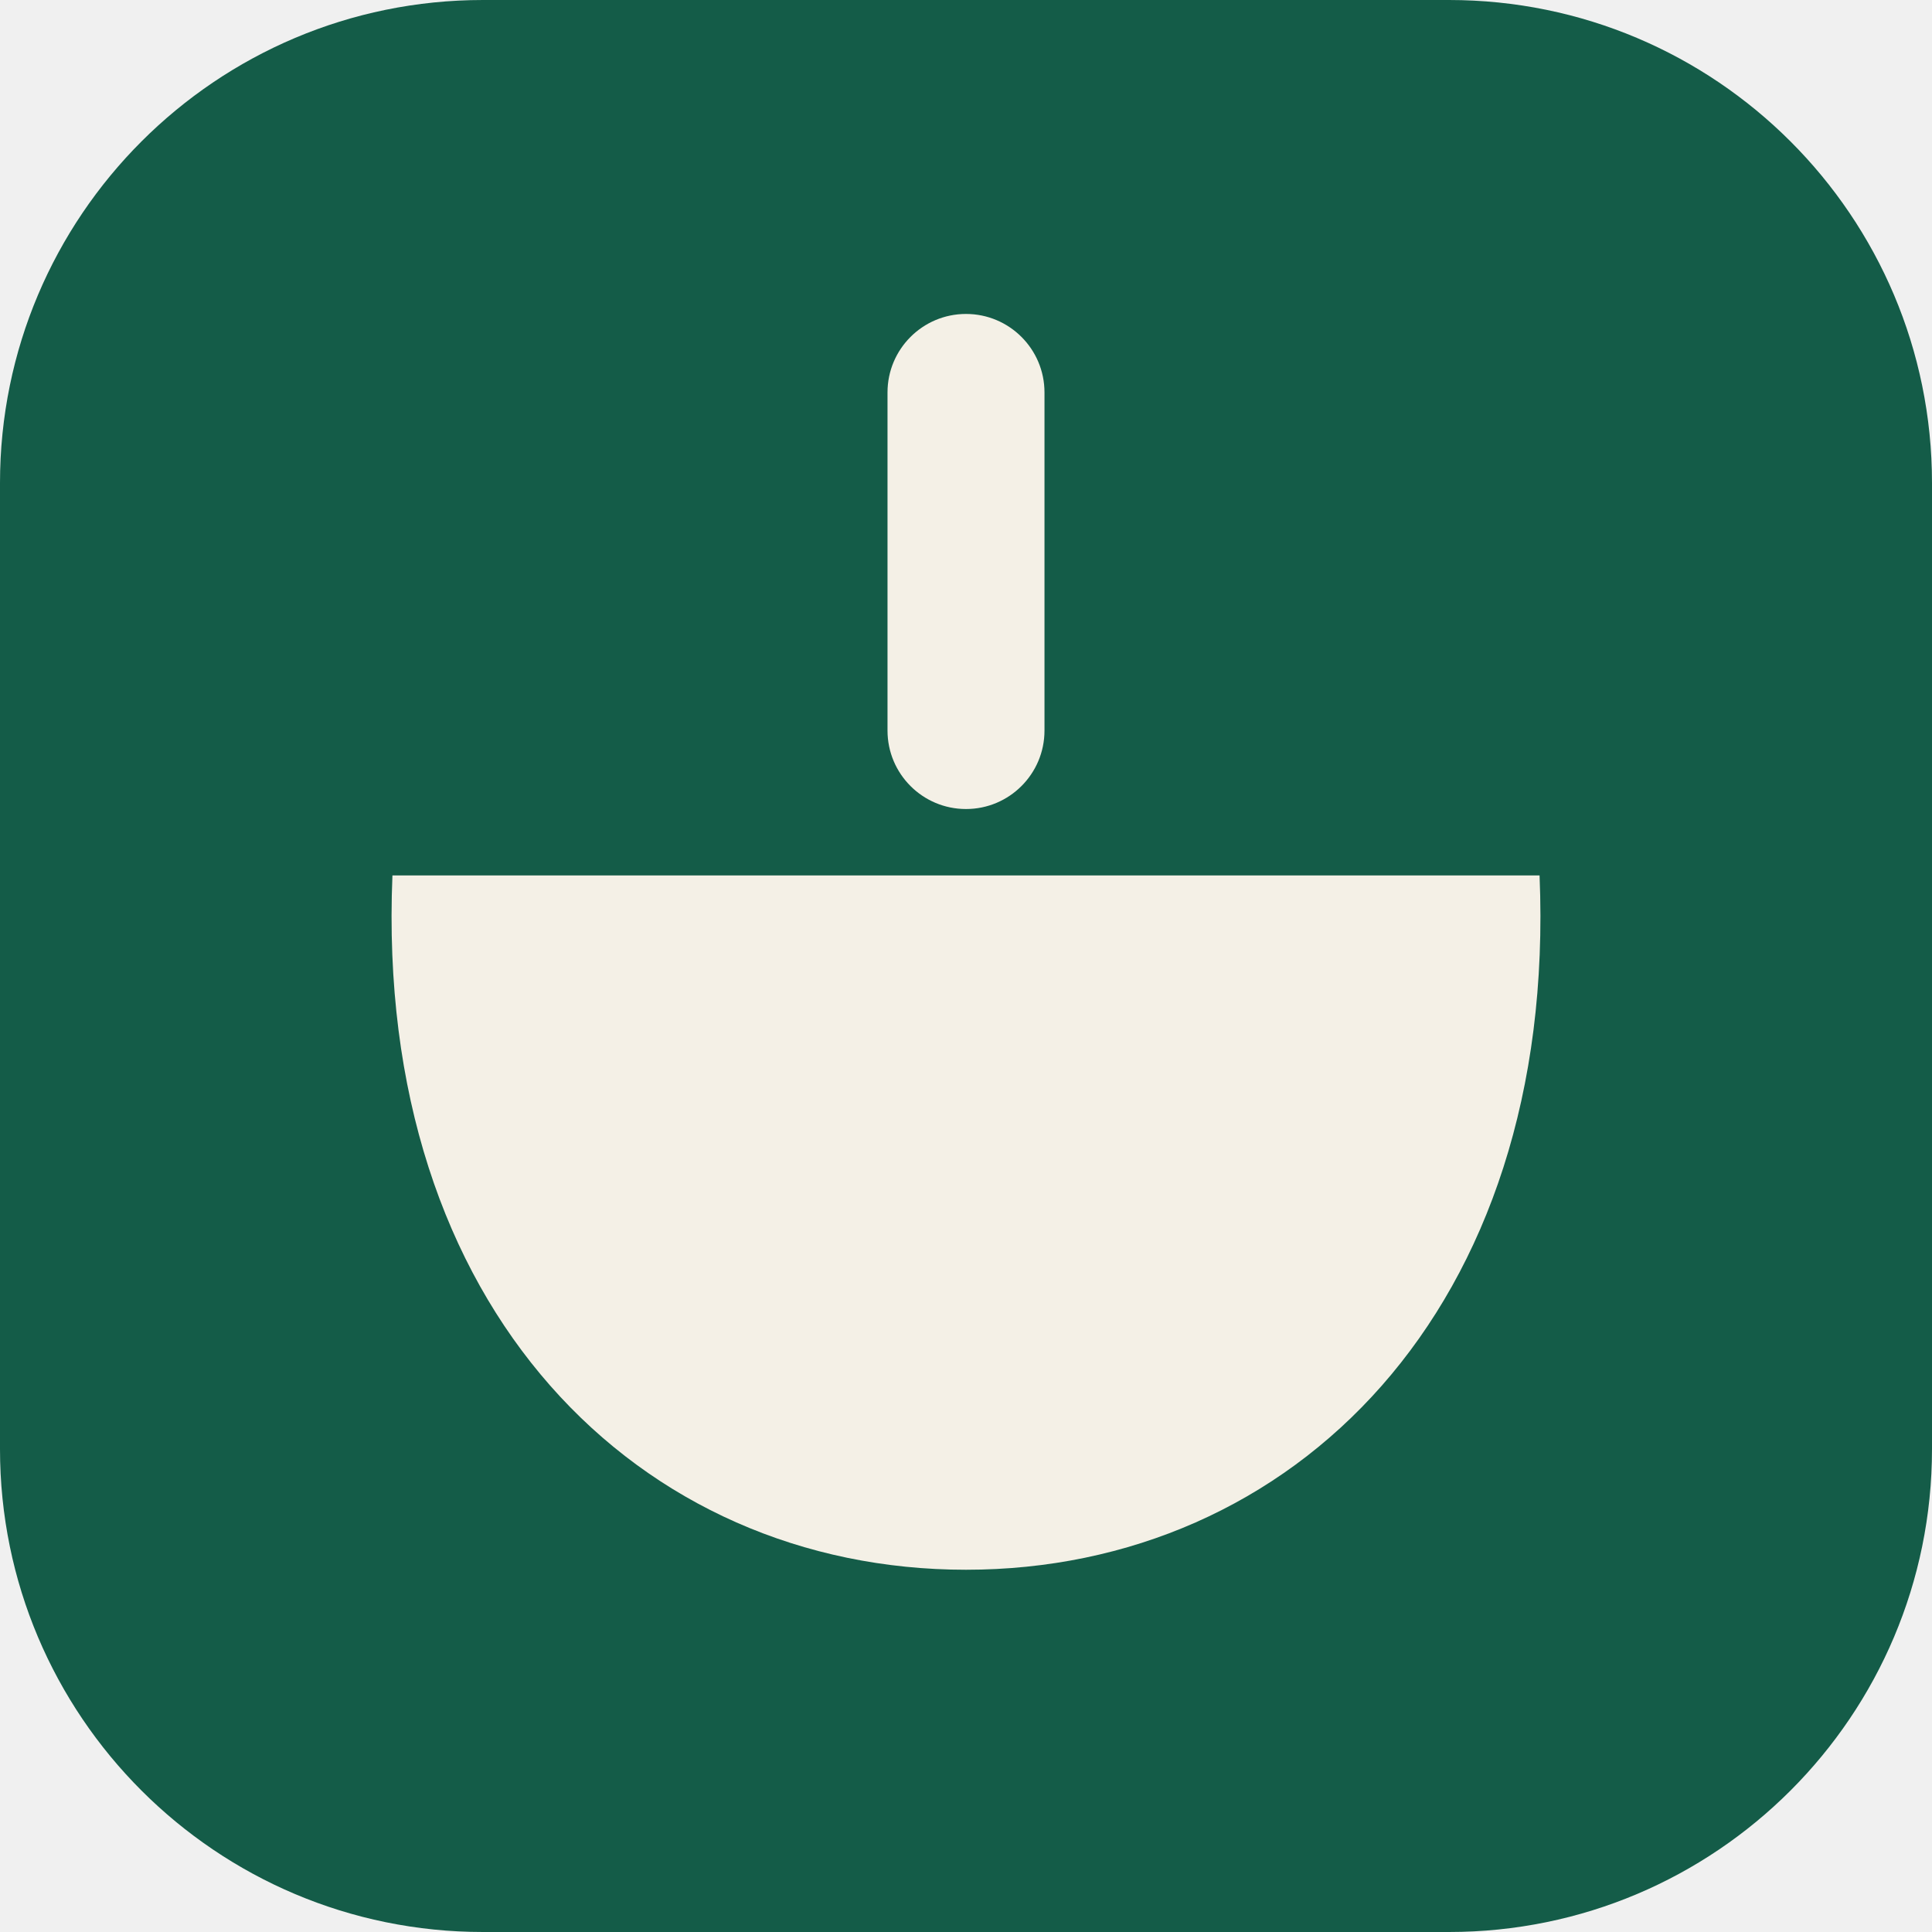
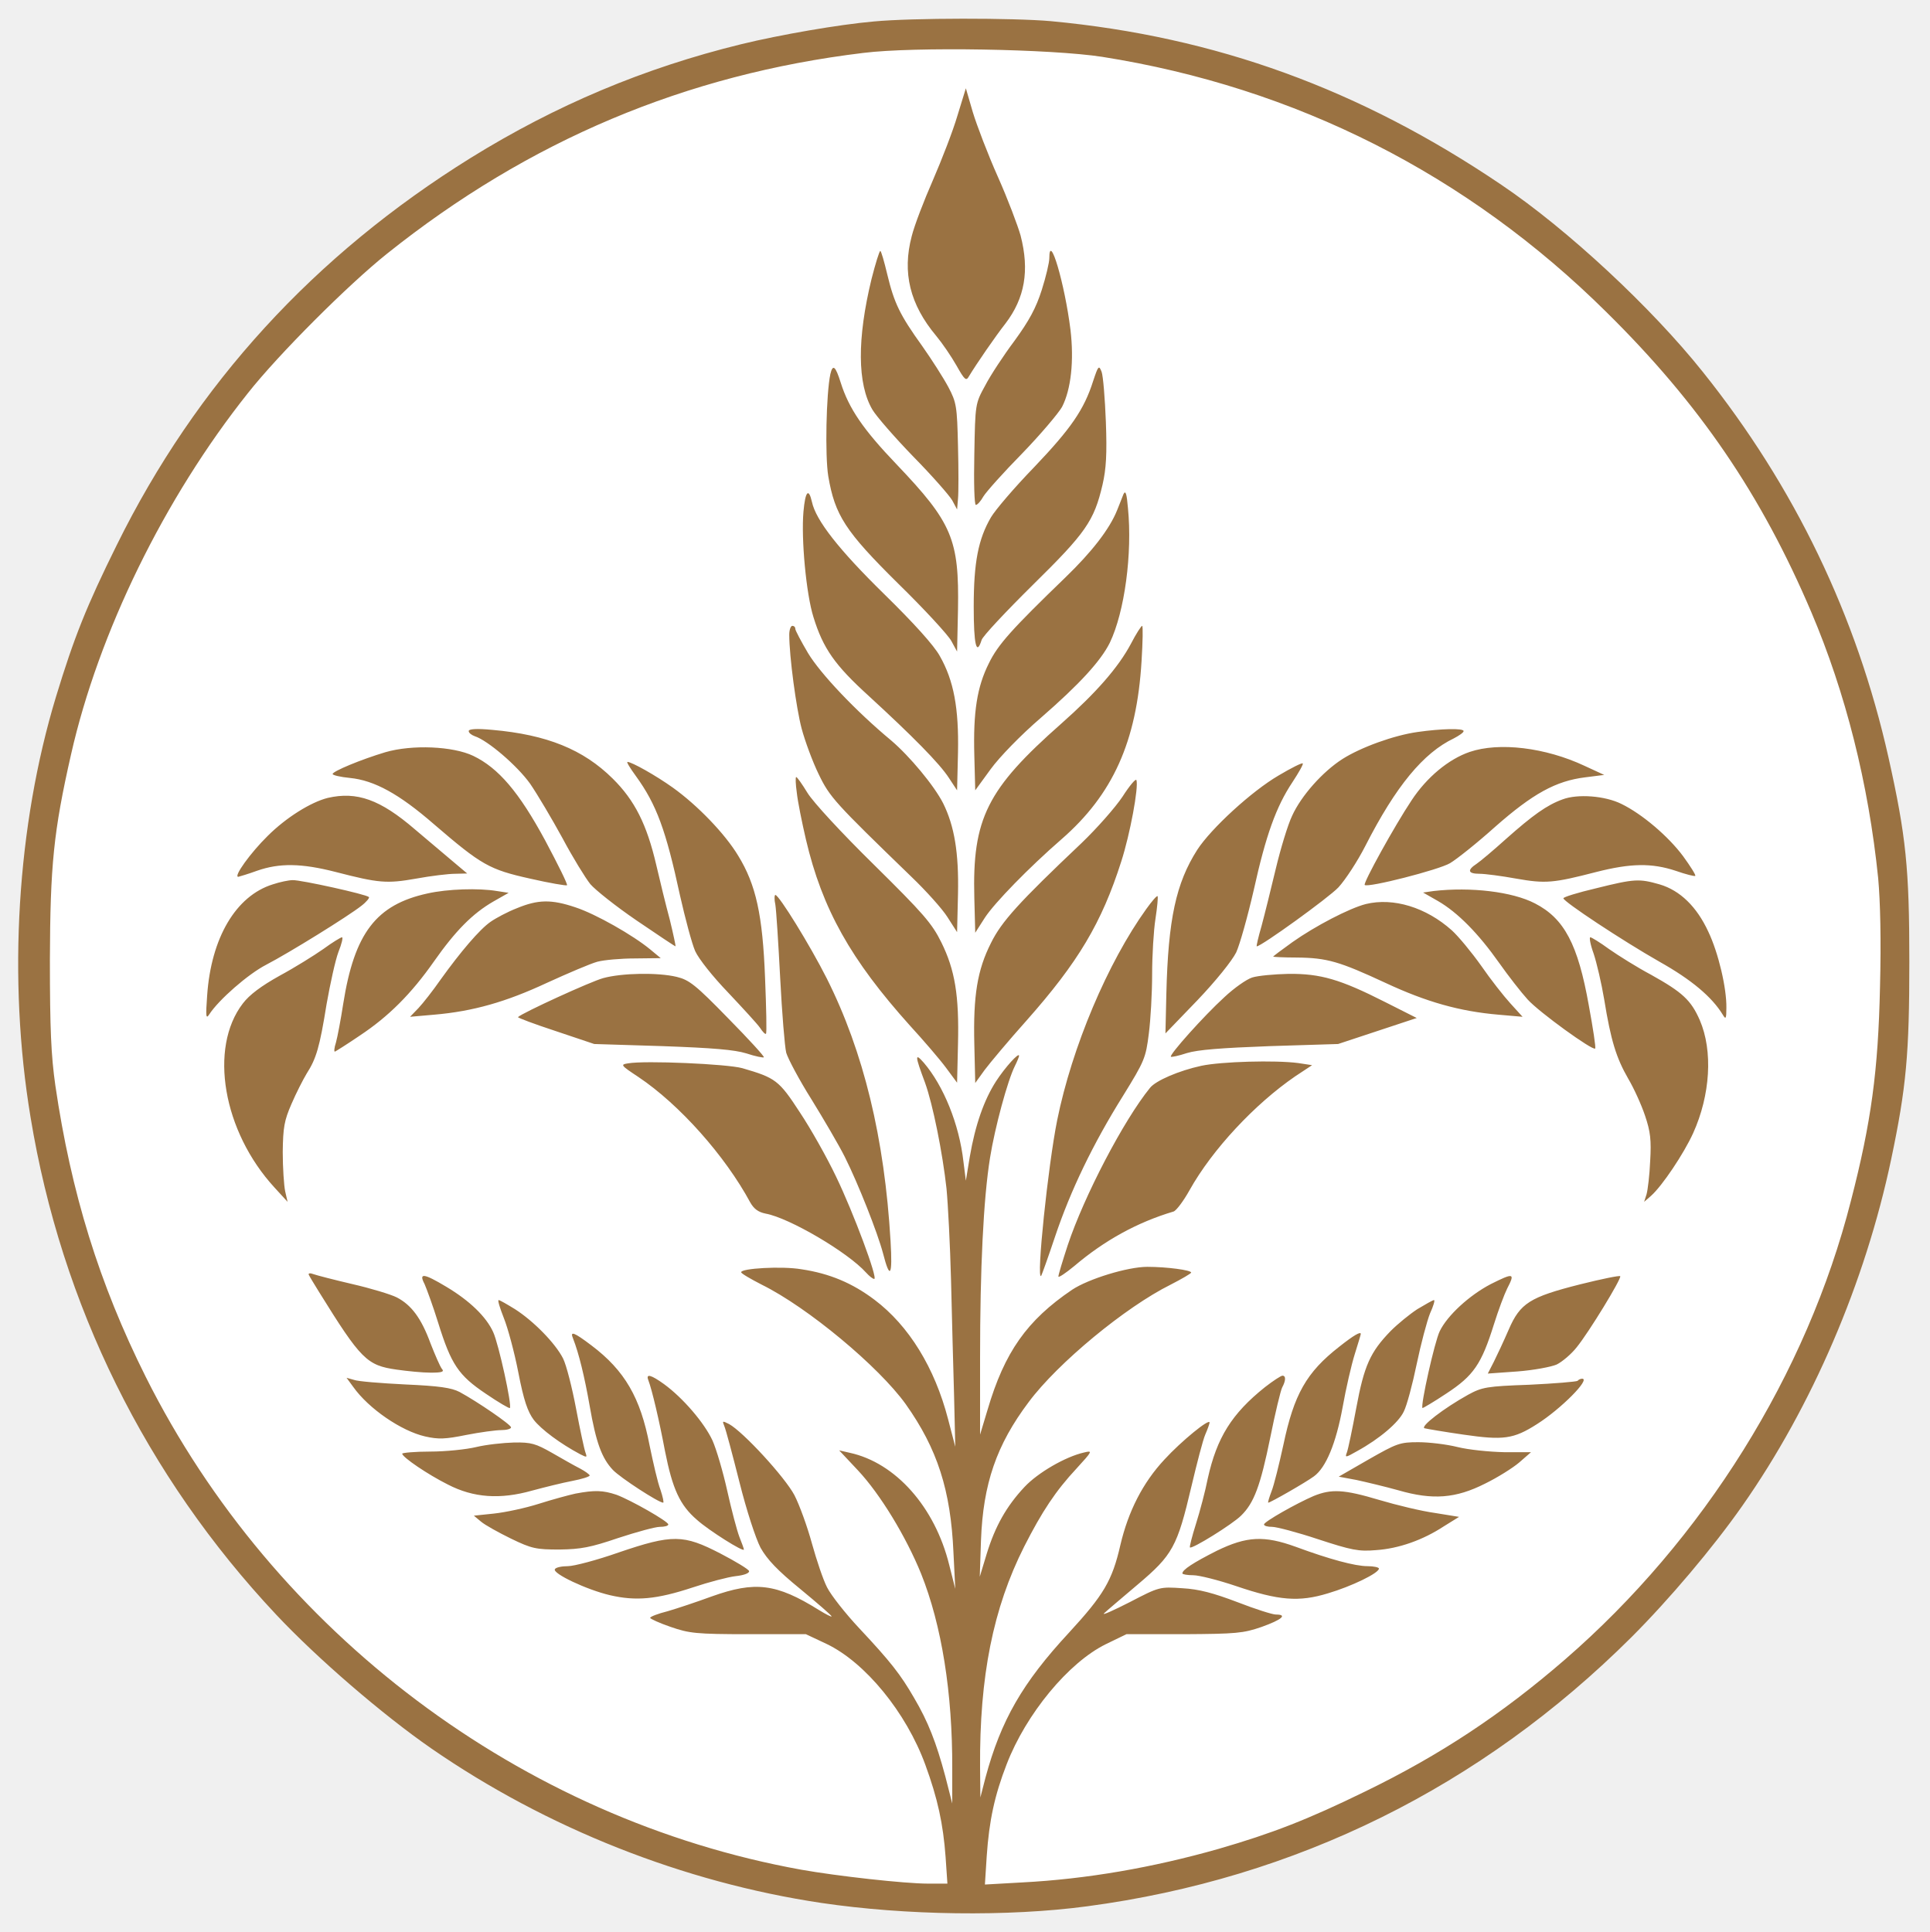
- <svg xmlns="http://www.w3.org/2000/svg" viewBox="0 0 32 32">
-   <rect width="32" height="32" rx="8" fill="#145c48" />
-   <path fill="#f4f0e6" d="M6.5 14.5h19c.3 7.2-4.1 11.5-9.5 11.5S6.2 21.7 6.5 14.5z" />
-   <rect x="14.7" y="5.2" width="2.6" height="8.2" rx="1.3" fill="#f4f0e6" />
+ <svg xmlns="http://www.w3.org/2000/svg" viewBox="0 0 638 639">
+   <circle cx="319" cy="319.5" r="308" fill="#ffffff" />
+   <g transform="translate(0 639) scale(0.1 -0.1)" fill="#9a7242">
+     <path d="M2890 6319 c-115 -10 -311 -44 -438 -75 -323 -79 -614 -202 -895 -376 -518 -322 -908 -748 -1171 -1281 -100 -202 -141 -305 -201 -502 -129 -426 -160 -933 -84 -1390 102 -621 382 -1187 812 -1645 136 -145 352 -331 512 -442 383 -265 836 -444 1292 -512 277 -41 617 -46 878 -11 691 92 1303 395 1800 890 124 124 269 295 367 435 230 328 406 738 492 1146 50 238 60 348 60 654 0 309 -11 415 -69 675 -105 468 -310 895 -614 1275 -169 212 -447 471 -665 618 -468 317 -946 491 -1491 542 -124 11 -457 11 -585 -1z m755 -117 c639 -101 1207 -388 1668 -845 307 -303 511 -602 677 -992 113 -266 189 -566 221 -880 7 -78 10 -202 6 -360 -6 -276 -29 -447 -96 -706 -146 -574 -488 -1121 -946 -1518 -209 -181 -413 -316 -660 -436 -190 -93 -309 -139 -485 -190 -218 -62 -437 -100 -649 -111 l-124 -7 6 94 c8 117 26 201 66 304 64 166 204 336 328 397 l68 33 190 0 c173 1 196 3 257 24 67 24 87 41 47 41 -11 0 -68 18 -127 41 -79 30 -127 43 -182 46 -75 5 -76 5 -174 -46 -55 -28 -93 -45 -85 -37 7 7 58 50 111 95 116 98 131 125 178 325 18 76 38 154 46 172 8 18 14 36 14 39 0 15 -94 -62 -149 -122 -72 -77 -120 -172 -146 -283 -27 -118 -55 -165 -170 -290 -154 -166 -225 -290 -276 -479 l-17 -66 -1 100 c-2 300 43 526 146 730 59 116 104 184 173 258 53 58 54 60 25 53 -62 -14 -153 -67 -197 -114 -60 -64 -97 -130 -125 -221 l-23 -76 4 120 c7 187 51 316 158 458 96 129 320 314 469 388 37 19 68 37 68 40 1 8 -80 19 -145 19 -65 0 -195 -40 -249 -76 -149 -101 -223 -206 -279 -396 l-25 -83 0 255 c0 293 11 525 33 661 16 100 58 255 82 303 8 16 14 31 14 34 0 13 -46 -38 -76 -84 -40 -62 -69 -145 -87 -250 l-13 -79 -8 63 c-14 124 -66 251 -131 327 -30 34 -30 25 4 -66 26 -72 58 -232 71 -350 5 -52 12 -188 15 -304 3 -115 7 -286 10 -380 l4 -170 -24 92 c-44 169 -129 308 -243 394 -73 55 -148 87 -242 101 -64 11 -201 3 -199 -10 0 -4 31 -22 68 -41 152 -75 387 -271 476 -395 105 -148 149 -285 158 -491 l6 -120 -20 79 c-47 191 -177 338 -329 371 l-35 8 62 -66 c74 -79 159 -219 209 -342 68 -170 104 -394 103 -645 l0 -115 -23 90 c-30 112 -57 181 -103 259 -45 78 -78 120 -181 230 -46 49 -94 110 -107 136 -13 25 -35 91 -50 145 -15 55 -41 127 -58 160 -32 60 -169 209 -216 235 -22 11 -23 11 -16 -6 5 -11 27 -94 50 -185 24 -96 54 -187 70 -218 22 -39 56 -75 132 -137 57 -47 103 -87 103 -90 0 -3 -19 7 -42 21 -141 88 -211 96 -354 45 -49 -18 -115 -40 -146 -49 -32 -8 -58 -18 -58 -22 0 -3 30 -17 68 -30 61 -21 83 -24 257 -24 l190 0 68 -32 c128 -61 264 -227 327 -400 41 -112 59 -196 67 -305 l6 -88 -64 0 c-77 0 -301 25 -419 46 -925 167 -1744 783 -2168 1630 -154 308 -247 609 -299 964 -14 99 -18 186 -18 415 1 312 12 425 70 680 91 402 308 847 585 1195 101 128 331 358 460 461 468 374 987 593 1575 664 169 21 622 13 790 -13z M3166 6007 c-15 -51 -52 -146 -81 -213 -29 -66 -61 -149 -70 -185 -32 -121 -6 -226 81 -330 20 -24 50 -68 67 -98 27 -48 32 -52 41 -36 24 40 88 133 121 175 64 84 80 175 50 291 -9 32 -42 120 -75 194 -33 74 -70 171 -83 214 l-23 79 -28 -91z M2882 5467 c-48 -198 -47 -347 3 -432 13 -22 74 -92 135 -155 62 -63 119 -128 129 -145 l16 -30 3 35 c2 19 2 98 0 175 -3 131 -5 144 -32 195 -16 30 -55 91 -86 135 -74 103 -93 142 -116 238 -10 42 -20 77 -23 77 -3 0 -16 -42 -29 -93z M3470 5536 c0 -14 -11 -61 -25 -105 -19 -60 -42 -102 -90 -168 -36 -48 -80 -115 -97 -148 -33 -60 -33 -61 -36 -227 -2 -93 0 -168 5 -168 5 0 16 12 25 28 9 15 66 79 128 142 61 63 120 133 132 154 30 58 40 153 28 255 -19 153 -70 326 -70 237z M2746 5153 c-14 -65 -18 -271 -7 -338 22 -129 56 -182 231 -355 87 -85 166 -171 176 -190 l19 -35 3 139 c4 232 -19 287 -203 480 -111 116 -158 185 -185 271 -17 54 -26 62 -34 28z M3615 5130 c-30 -95 -74 -158 -195 -285 -65 -67 -129 -142 -143 -166 -42 -72 -57 -149 -57 -296 0 -125 9 -164 26 -110 3 12 80 94 169 182 176 173 203 212 231 332 12 52 15 101 11 208 -3 77 -9 151 -14 165 -9 23 -11 21 -28 -30z M3715 4755 c-4 -11 -14 -35 -21 -53 -25 -62 -83 -137 -171 -222 -177 -171 -223 -222 -253 -284 -39 -78 -52 -160 -48 -305 l3 -115 51 70 c29 40 100 113 165 169 130 113 199 189 229 249 49 102 75 295 60 446 -4 48 -8 60 -15 45z M2657 4698 c-8 -90 9 -273 33 -349 32 -104 71 -159 182 -260 146 -134 235 -224 266 -272 l27 -41 3 125 c3 147 -14 238 -60 319 -19 35 -87 110 -184 205 -150 147 -226 244 -239 305 -11 48 -22 35 -28 -32z M2610 4291 c0 -72 23 -243 41 -311 11 -41 36 -109 56 -150 37 -77 53 -94 307 -340 48 -46 102 -106 119 -133 l32 -50 3 126 c3 137 -12 225 -49 300 -30 59 -111 156 -172 208 -118 98 -234 221 -275 289 -23 39 -42 75 -42 80 0 6 -4 10 -10 10 -5 0 -10 -13 -10 -29z M3740 4261 c-42 -79 -116 -163 -230 -264 -246 -217 -295 -314 -288 -577 l3 -115 32 50 c32 49 146 166 253 259 170 148 249 323 265 589 4 64 5 117 2 117 -3 0 -20 -26 -37 -59z M1550 3972 c0 -6 9 -13 20 -17 43 -14 140 -97 183 -157 24 -35 72 -116 107 -180 34 -64 76 -132 92 -152 16 -19 85 -74 154 -121 69 -47 126 -85 128 -85 1 0 -7 39 -19 88 -13 48 -33 130 -45 182 -31 133 -71 213 -144 285 -97 96 -217 145 -398 161 -53 5 -78 3 -78 -4z M4688 3969 c-79 -11 -188 -51 -248 -89 -66 -42 -137 -122 -167 -188 -14 -29 -38 -108 -54 -175 -16 -67 -37 -152 -47 -189 -11 -38 -18 -68 -16 -68 15 0 238 161 270 195 23 25 63 86 89 137 101 198 192 308 293 356 17 9 32 19 32 24 0 10 -75 8 -152 -3z M1274 3902 c-80 -24 -174 -63 -174 -72 0 -4 26 -10 57 -13 81 -8 163 -53 278 -153 157 -135 183 -150 318 -180 65 -15 120 -24 122 -22 3 3 -30 69 -72 148 -87 161 -155 240 -238 280 -67 32 -202 38 -291 12z M4860 3903 c-70 -24 -142 -84 -192 -160 -56 -84 -161 -274 -155 -280 10 -10 245 50 282 72 22 13 90 67 150 121 124 109 200 151 297 163 l63 8 -65 30 c-130 61 -283 79 -380 46z M2103 3823 c68 -94 99 -178 146 -396 17 -75 39 -158 50 -183 12 -26 58 -84 109 -137 48 -51 96 -103 105 -116 9 -14 18 -23 20 -20 3 2 1 85 -3 184 -8 209 -30 309 -89 405 -44 73 -135 167 -216 225 -56 40 -136 85 -150 85 -4 0 9 -21 28 -47z M4228 3825 c-89 -52 -223 -175 -269 -246 -70 -110 -96 -229 -102 -476 l-3 -131 106 110 c61 64 114 130 128 158 12 26 38 119 58 206 40 181 74 276 128 357 21 32 37 60 34 62 -2 3 -38 -15 -80 -40z M2635 3768 c3 -29 17 -98 30 -154 54 -231 149 -399 344 -616 45 -49 99 -112 119 -139 l37 -50 3 128 c4 160 -10 245 -55 336 -31 63 -60 96 -223 257 -106 104 -202 208 -220 238 -17 28 -34 52 -37 52 -3 0 -2 -24 2 -52z M3712 3755 c-24 -36 -85 -105 -135 -153 -208 -197 -265 -260 -300 -331 -45 -89 -59 -174 -55 -335 l3 -128 31 43 c18 24 80 98 139 164 170 192 248 322 313 526 29 90 58 246 50 269 -2 6 -23 -19 -46 -55z M1084 3751 c-56 -14 -138 -65 -199 -126 -56 -55 -114 -135 -97 -135 4 1 32 9 62 20 74 26 147 25 260 -4 143 -37 169 -39 266 -22 49 9 107 16 129 16 l40 1 -44 37 c-24 20 -82 69 -129 109 -115 99 -192 126 -288 104z M5167 3746 c-52 -19 -98 -52 -187 -131 -41 -37 -85 -74 -97 -82 -32 -21 -29 -33 10 -33 17 0 72 -7 121 -16 97 -17 122 -15 265 22 114 29 183 30 262 4 34 -12 63 -19 65 -17 3 2 -16 32 -40 65 -49 66 -136 140 -204 173 -54 27 -145 34 -195 15z M902 3465 c-122 -38 -204 -177 -217 -368 -5 -69 -4 -79 7 -62 31 48 128 133 188 164 77 40 272 161 315 195 17 13 28 27 25 29 -8 9 -226 57 -252 56 -13 0 -42 -6 -66 -14z M5278 3452 c-60 -14 -108 -29 -108 -33 0 -11 195 -140 318 -210 105 -59 173 -116 209 -175 10 -17 12 -14 12 23 1 64 -26 181 -60 252 -38 82 -93 136 -161 156 -67 19 -82 19 -210 -13z M1414 3435 c-170 -37 -242 -131 -279 -365 -8 -52 -19 -110 -24 -128 -6 -18 -7 -32 -3 -30 4 2 41 25 82 53 95 63 170 138 245 245 71 101 127 158 196 198 l51 29 -39 6 c-60 10 -162 7 -229 -8z M4741 3443 l-35 -5 49 -28 c66 -38 135 -109 202 -204 31 -44 74 -99 95 -122 38 -42 215 -170 223 -162 3 2 -7 67 -21 143 -36 202 -81 287 -178 337 -75 39 -213 55 -335 41z M2564 3398 c3 -18 10 -127 16 -243 6 -115 15 -227 20 -247 6 -20 43 -90 84 -155 40 -65 90 -150 110 -190 44 -88 108 -250 126 -318 23 -90 32 -76 25 40 -20 341 -89 626 -211 869 -55 109 -158 276 -170 276 -3 0 -4 -15 0 -32z M3791 3384 c-128 -178 -246 -457 -295 -699 -30 -149 -70 -531 -53 -515 2 3 23 61 46 130 51 152 125 306 225 466 71 115 75 125 85 205 6 46 11 134 11 197 0 62 5 145 11 183 6 39 9 72 7 75 -3 2 -19 -17 -37 -42z M1709 3386 c-31 -12 -70 -33 -87 -45 -36 -25 -99 -99 -165 -191 -25 -36 -58 -78 -73 -94 l-28 -29 80 7 c128 11 237 42 372 105 70 32 145 64 167 70 22 6 78 11 125 11 l85 1 -35 29 c-57 47 -180 117 -247 139 -80 27 -124 26 -194 -3z M4517 3400 c-55 -14 -168 -73 -243 -126 -35 -25 -64 -47 -64 -48 0 -1 35 -3 78 -3 101 -1 141 -13 294 -84 135 -63 245 -94 373 -105 l80 -7 -40 44 c-22 24 -66 80 -97 125 -32 45 -75 97 -97 117 -85 76 -193 109 -284 87z M1069 3251 c-30 -21 -94 -61 -144 -88 -61 -34 -100 -63 -122 -92 -113 -147 -66 -423 105 -609 l43 -47 -8 35 c-4 19 -8 78 -8 130 1 81 5 104 29 159 15 35 38 80 50 100 32 50 43 87 66 230 12 68 29 145 39 172 11 27 16 49 12 49 -4 0 -32 -17 -62 -39z M5270 3236 c10 -30 26 -98 35 -152 22 -136 40 -193 79 -261 19 -32 44 -87 56 -123 18 -53 21 -81 17 -150 -2 -47 -8 -96 -12 -110 l-8 -25 23 20 c37 33 108 139 139 207 57 126 66 272 22 374 -29 66 -57 92 -161 150 -47 25 -109 64 -139 85 -30 22 -58 39 -62 39 -4 0 0 -24 11 -54z M1995 3155 c-41 -11 -268 -115 -282 -129 -2 -2 54 -23 124 -46 l128 -43 225 -7 c168 -6 239 -12 278 -24 30 -10 56 -15 58 -13 3 2 -51 61 -118 129 -108 111 -129 127 -170 137 -62 15 -181 13 -243 -4z M4141 3157 c-19 -6 -60 -35 -92 -65 -69 -63 -183 -191 -177 -197 2 -2 26 3 53 12 36 11 113 17 275 23 l225 7 130 43 130 43 -105 53 c-148 75 -213 94 -319 93 -47 -1 -101 -6 -120 -12z M2077 2873 c-26 -4 -25 -6 34 -45 136 -91 287 -261 370 -415 12 -21 26 -32 51 -37 78 -14 272 -128 332 -195 11 -12 22 -21 27 -21 13 0 -69 220 -126 338 -30 63 -84 159 -120 213 -69 106 -80 114 -190 146 -50 14 -322 26 -378 16z M3973 2865 c-74 -16 -151 -49 -170 -73 -87 -107 -218 -358 -272 -520 -17 -52 -31 -98 -31 -104 0 -5 24 11 53 35 99 84 207 144 328 180 9 3 33 35 53 71 75 134 215 284 349 376 l56 37 -46 7 c-76 10 -254 5 -320 -9z M1021 2174 c2 -5 18 -31 34 -57 139 -224 158 -243 257 -257 35 -5 85 -10 112 -10 39 0 46 3 37 13 -6 8 -22 45 -37 83 -31 85 -64 128 -112 153 -20 10 -86 30 -147 44 -60 14 -118 29 -129 33 -10 4 -17 3 -15 -2z M5225 2142 c-166 -42 -198 -62 -236 -150 -16 -37 -38 -84 -49 -106 l-20 -39 98 7 c53 4 112 15 130 23 18 9 48 34 66 57 40 49 148 226 144 235 -2 3 -61 -9 -133 -27z M1404 2143 c7 -16 28 -73 45 -128 43 -138 67 -174 158 -235 41 -28 77 -49 79 -47 8 7 -37 212 -55 251 -23 51 -78 104 -155 150 -75 45 -92 47 -72 9z M4930 2143 c-71 -37 -144 -104 -169 -156 -17 -35 -64 -246 -57 -254 1 -1 37 20 79 48 90 59 116 97 157 228 15 48 35 101 44 119 27 52 22 53 -54 15z M1666 2031 c13 -32 35 -113 48 -180 18 -93 31 -130 51 -157 25 -32 88 -79 154 -114 22 -11 23 -11 17 6 -4 11 -18 76 -31 145 -13 69 -32 144 -43 166 -26 51 -98 124 -159 163 -26 16 -50 30 -54 30 -4 0 4 -26 17 -59z M4687 2060 c-26 -17 -65 -49 -88 -72 -68 -70 -88 -115 -114 -255 -13 -70 -27 -137 -31 -147 -7 -18 -4 -17 33 4 75 41 138 95 155 131 10 19 29 90 43 158 14 67 34 142 44 167 11 24 17 44 13 44 -4 0 -28 -14 -55 -30z M1895 1963 c19 -48 38 -126 55 -223 21 -121 40 -173 77 -212 25 -26 151 -108 166 -108 3 0 -1 19 -9 43 -9 23 -24 89 -36 147 -30 157 -82 247 -192 330 -58 44 -72 49 -61 23z M4429 1936 c-109 -85 -150 -158 -185 -325 -14 -64 -31 -133 -39 -153 -8 -21 -13 -38 -11 -38 7 0 124 67 151 87 40 29 73 109 95 229 11 62 29 140 40 175 11 35 20 65 20 67 0 9 -23 -4 -71 -42z M2144 1825 c12 -31 36 -133 55 -234 25 -126 49 -179 106 -228 39 -35 155 -108 155 -98 0 3 -7 22 -15 42 -8 21 -26 89 -40 152 -14 63 -36 138 -49 167 -27 58 -97 140 -160 186 -43 31 -61 36 -52 13z M4183 1802 c-110 -88 -159 -167 -189 -302 -8 -41 -26 -109 -39 -150 -13 -41 -22 -77 -20 -78 6 -7 141 77 169 105 43 42 64 98 97 260 16 80 34 154 39 164 12 22 13 39 1 39 -5 0 -31 -17 -58 -38z M1168 1803 c51 -72 159 -146 238 -164 44 -10 67 -9 136 5 46 9 98 16 116 16 17 0 32 4 32 9 0 9 -111 85 -170 117 -27 14 -67 20 -180 25 -80 4 -156 10 -169 15 l-25 7 22 -30z M5217 1823 c-4 -3 -76 -9 -160 -13 -141 -5 -156 -8 -202 -33 -81 -45 -160 -106 -144 -111 8 -2 66 -12 129 -21 131 -19 165 -15 243 35 79 50 178 150 149 150 -5 0 -12 -3 -15 -7z M1575 1604 c-33 -8 -102 -15 -152 -15 -51 0 -93 -4 -93 -7 1 -12 85 -69 151 -102 85 -44 173 -50 279 -20 41 11 101 26 133 32 31 6 57 14 57 18 0 3 -15 14 -32 23 -18 9 -60 33 -93 52 -53 30 -68 35 -125 34 -36 -1 -92 -7 -125 -15z M4526 1563 l-99 -57 59 -11 c32 -7 95 -22 138 -34 114 -33 190 -27 287 22 41 20 92 52 113 70 l39 34 -89 0 c-49 1 -118 8 -154 17 -36 9 -94 16 -130 16 -61 0 -71 -4 -164 -57z M1903 1450 c-23 -5 -78 -20 -122 -34 -44 -14 -110 -28 -147 -32 l-67 -7 24 -20 c13 -11 58 -36 99 -56 68 -33 83 -36 160 -36 71 1 103 7 194 38 61 20 123 37 138 37 15 0 28 3 28 8 0 10 -123 80 -171 98 -45 15 -72 16 -136 4z M4344 1442 c-56 -24 -164 -85 -164 -94 0 -5 12 -8 27 -8 14 0 83 -18 152 -41 110 -36 134 -41 191 -36 75 5 155 33 225 79 l50 31 -80 13 c-44 6 -127 26 -184 43 -117 35 -158 37 -217 13z M2045 1255 c-71 -25 -147 -45 -167 -45 -20 0 -40 -4 -43 -10 -9 -14 105 -68 182 -86 86 -20 154 -14 275 26 51 17 115 34 141 37 28 3 46 10 44 17 -2 6 -45 32 -95 58 -122 63 -158 64 -337 3z M4024 1261 c-79 -40 -114 -63 -114 -75 0 -3 16 -6 36 -6 19 0 83 -16 142 -36 141 -48 208 -53 303 -24 78 23 169 67 169 82 0 4 -17 8 -38 8 -41 0 -126 23 -237 64 -105 38 -162 35 -261 -13z" />
+   </g>
</svg>
